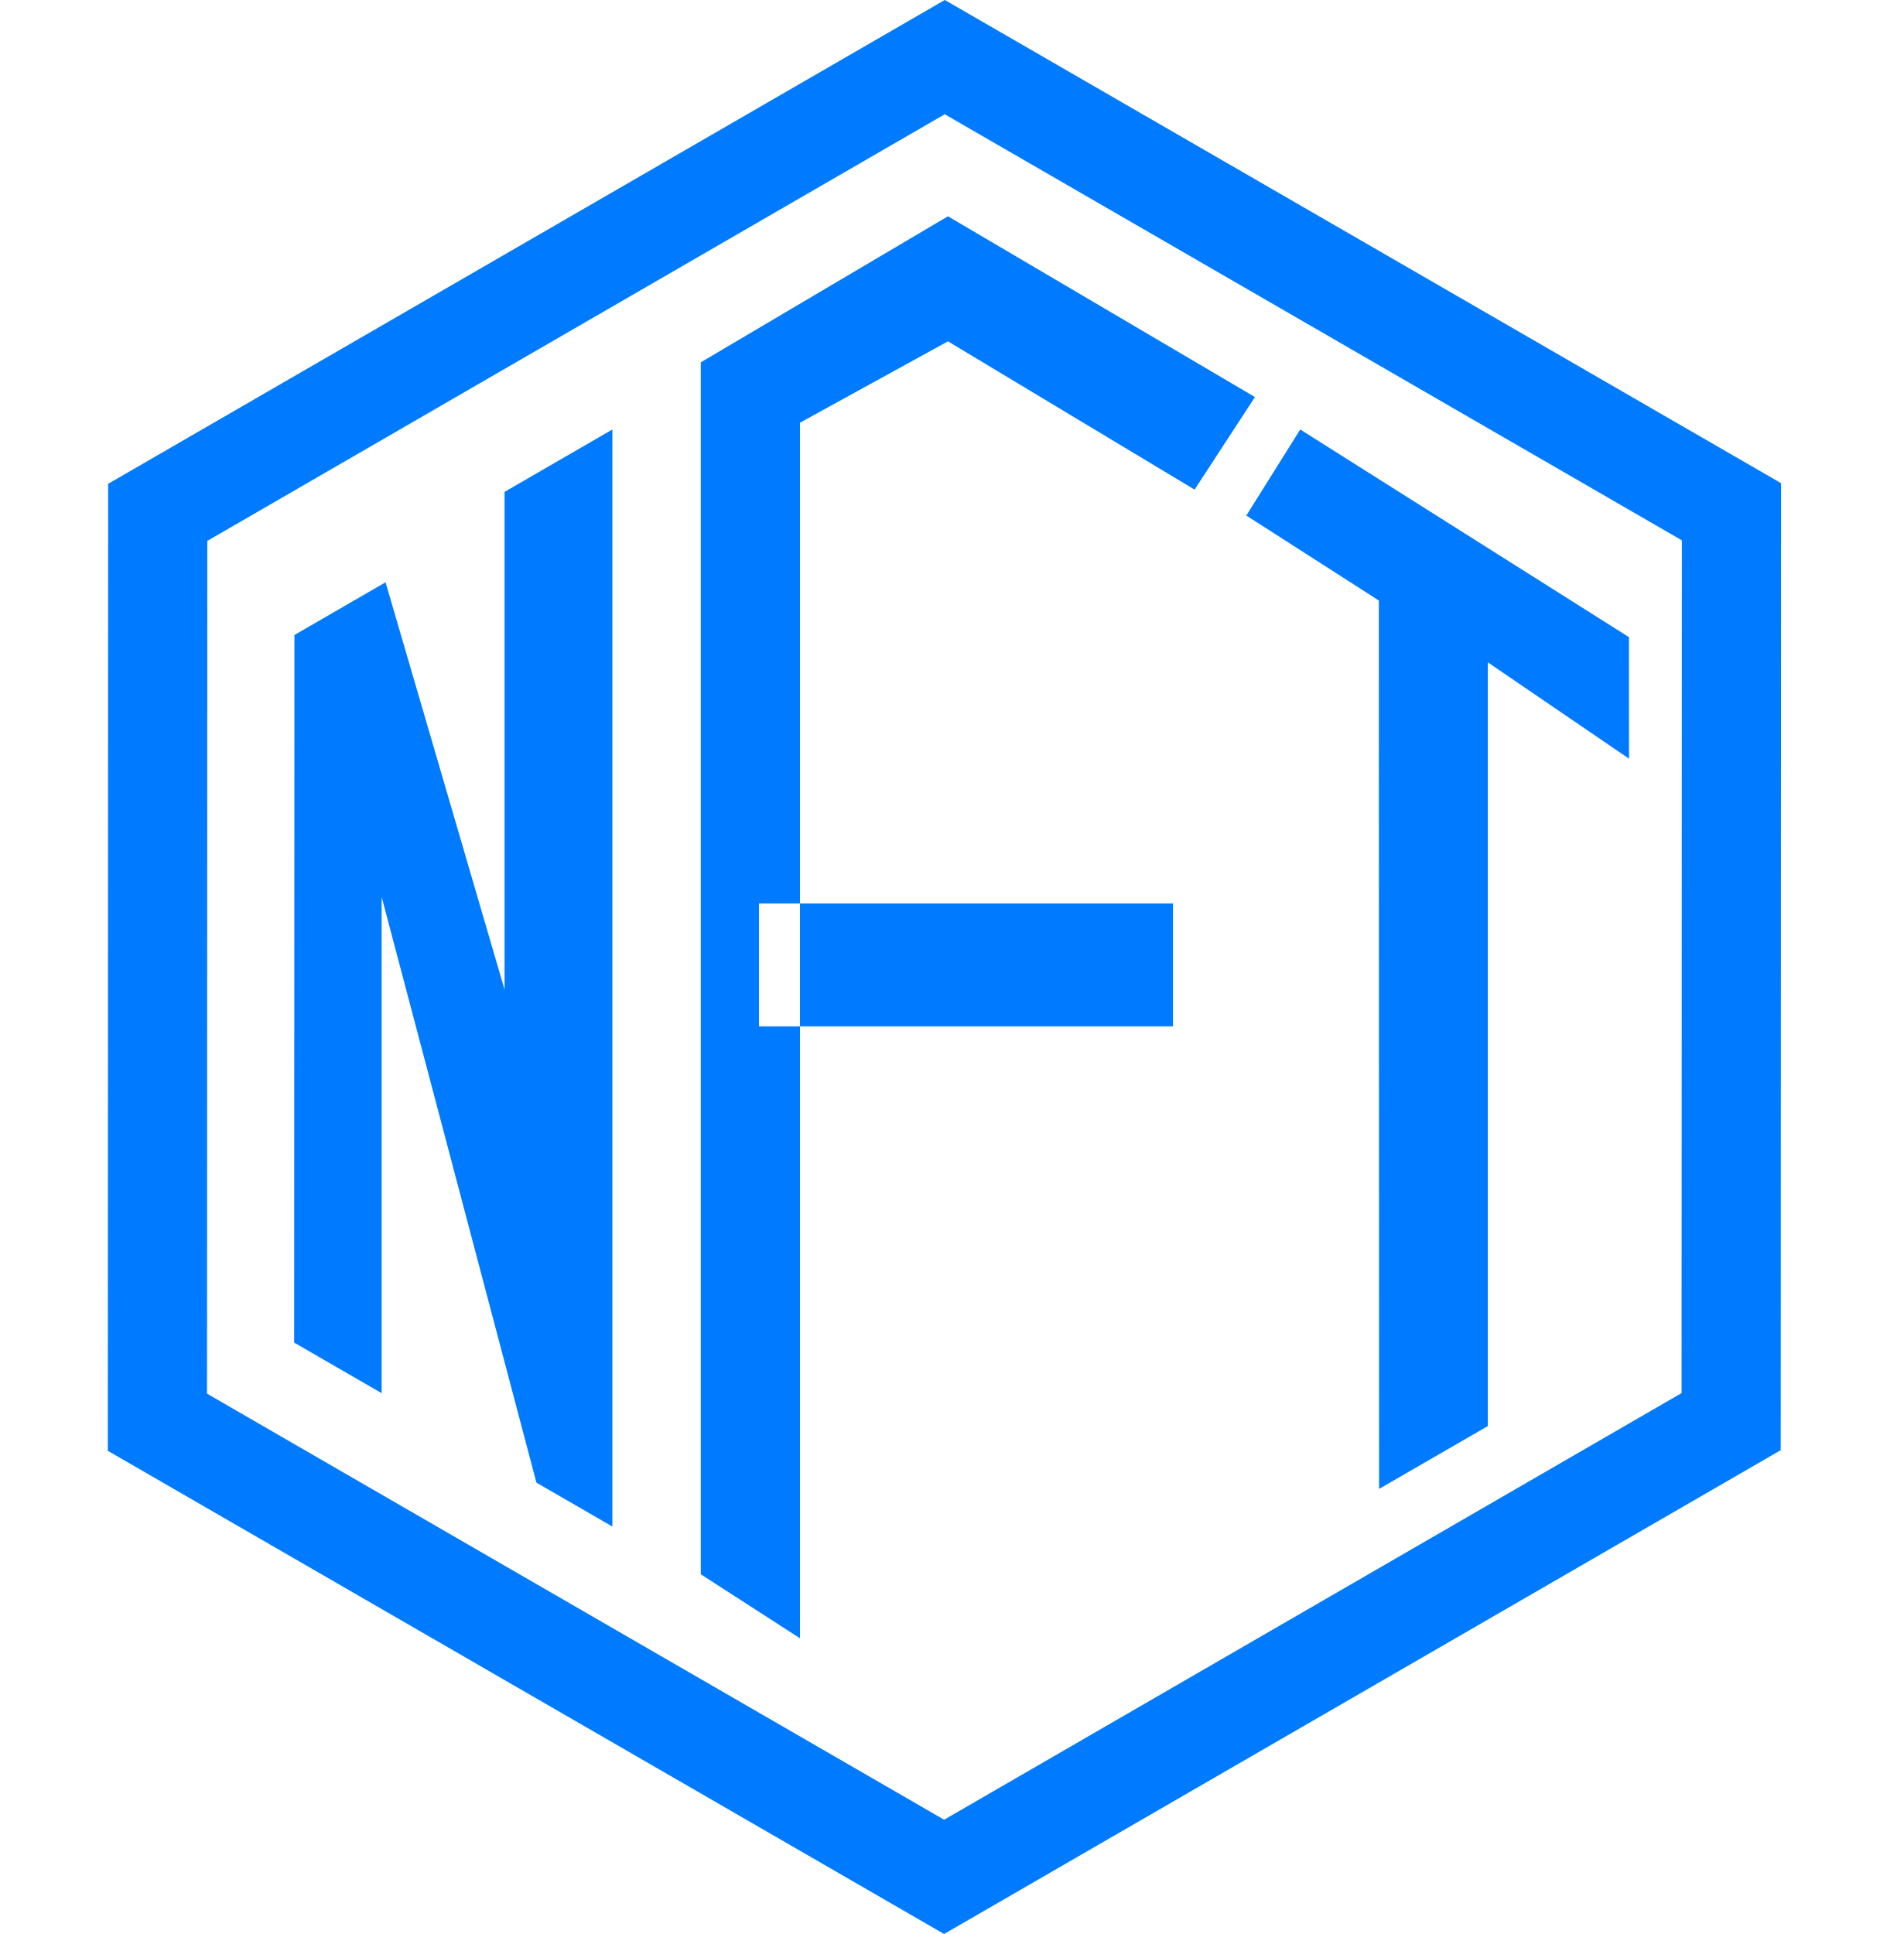
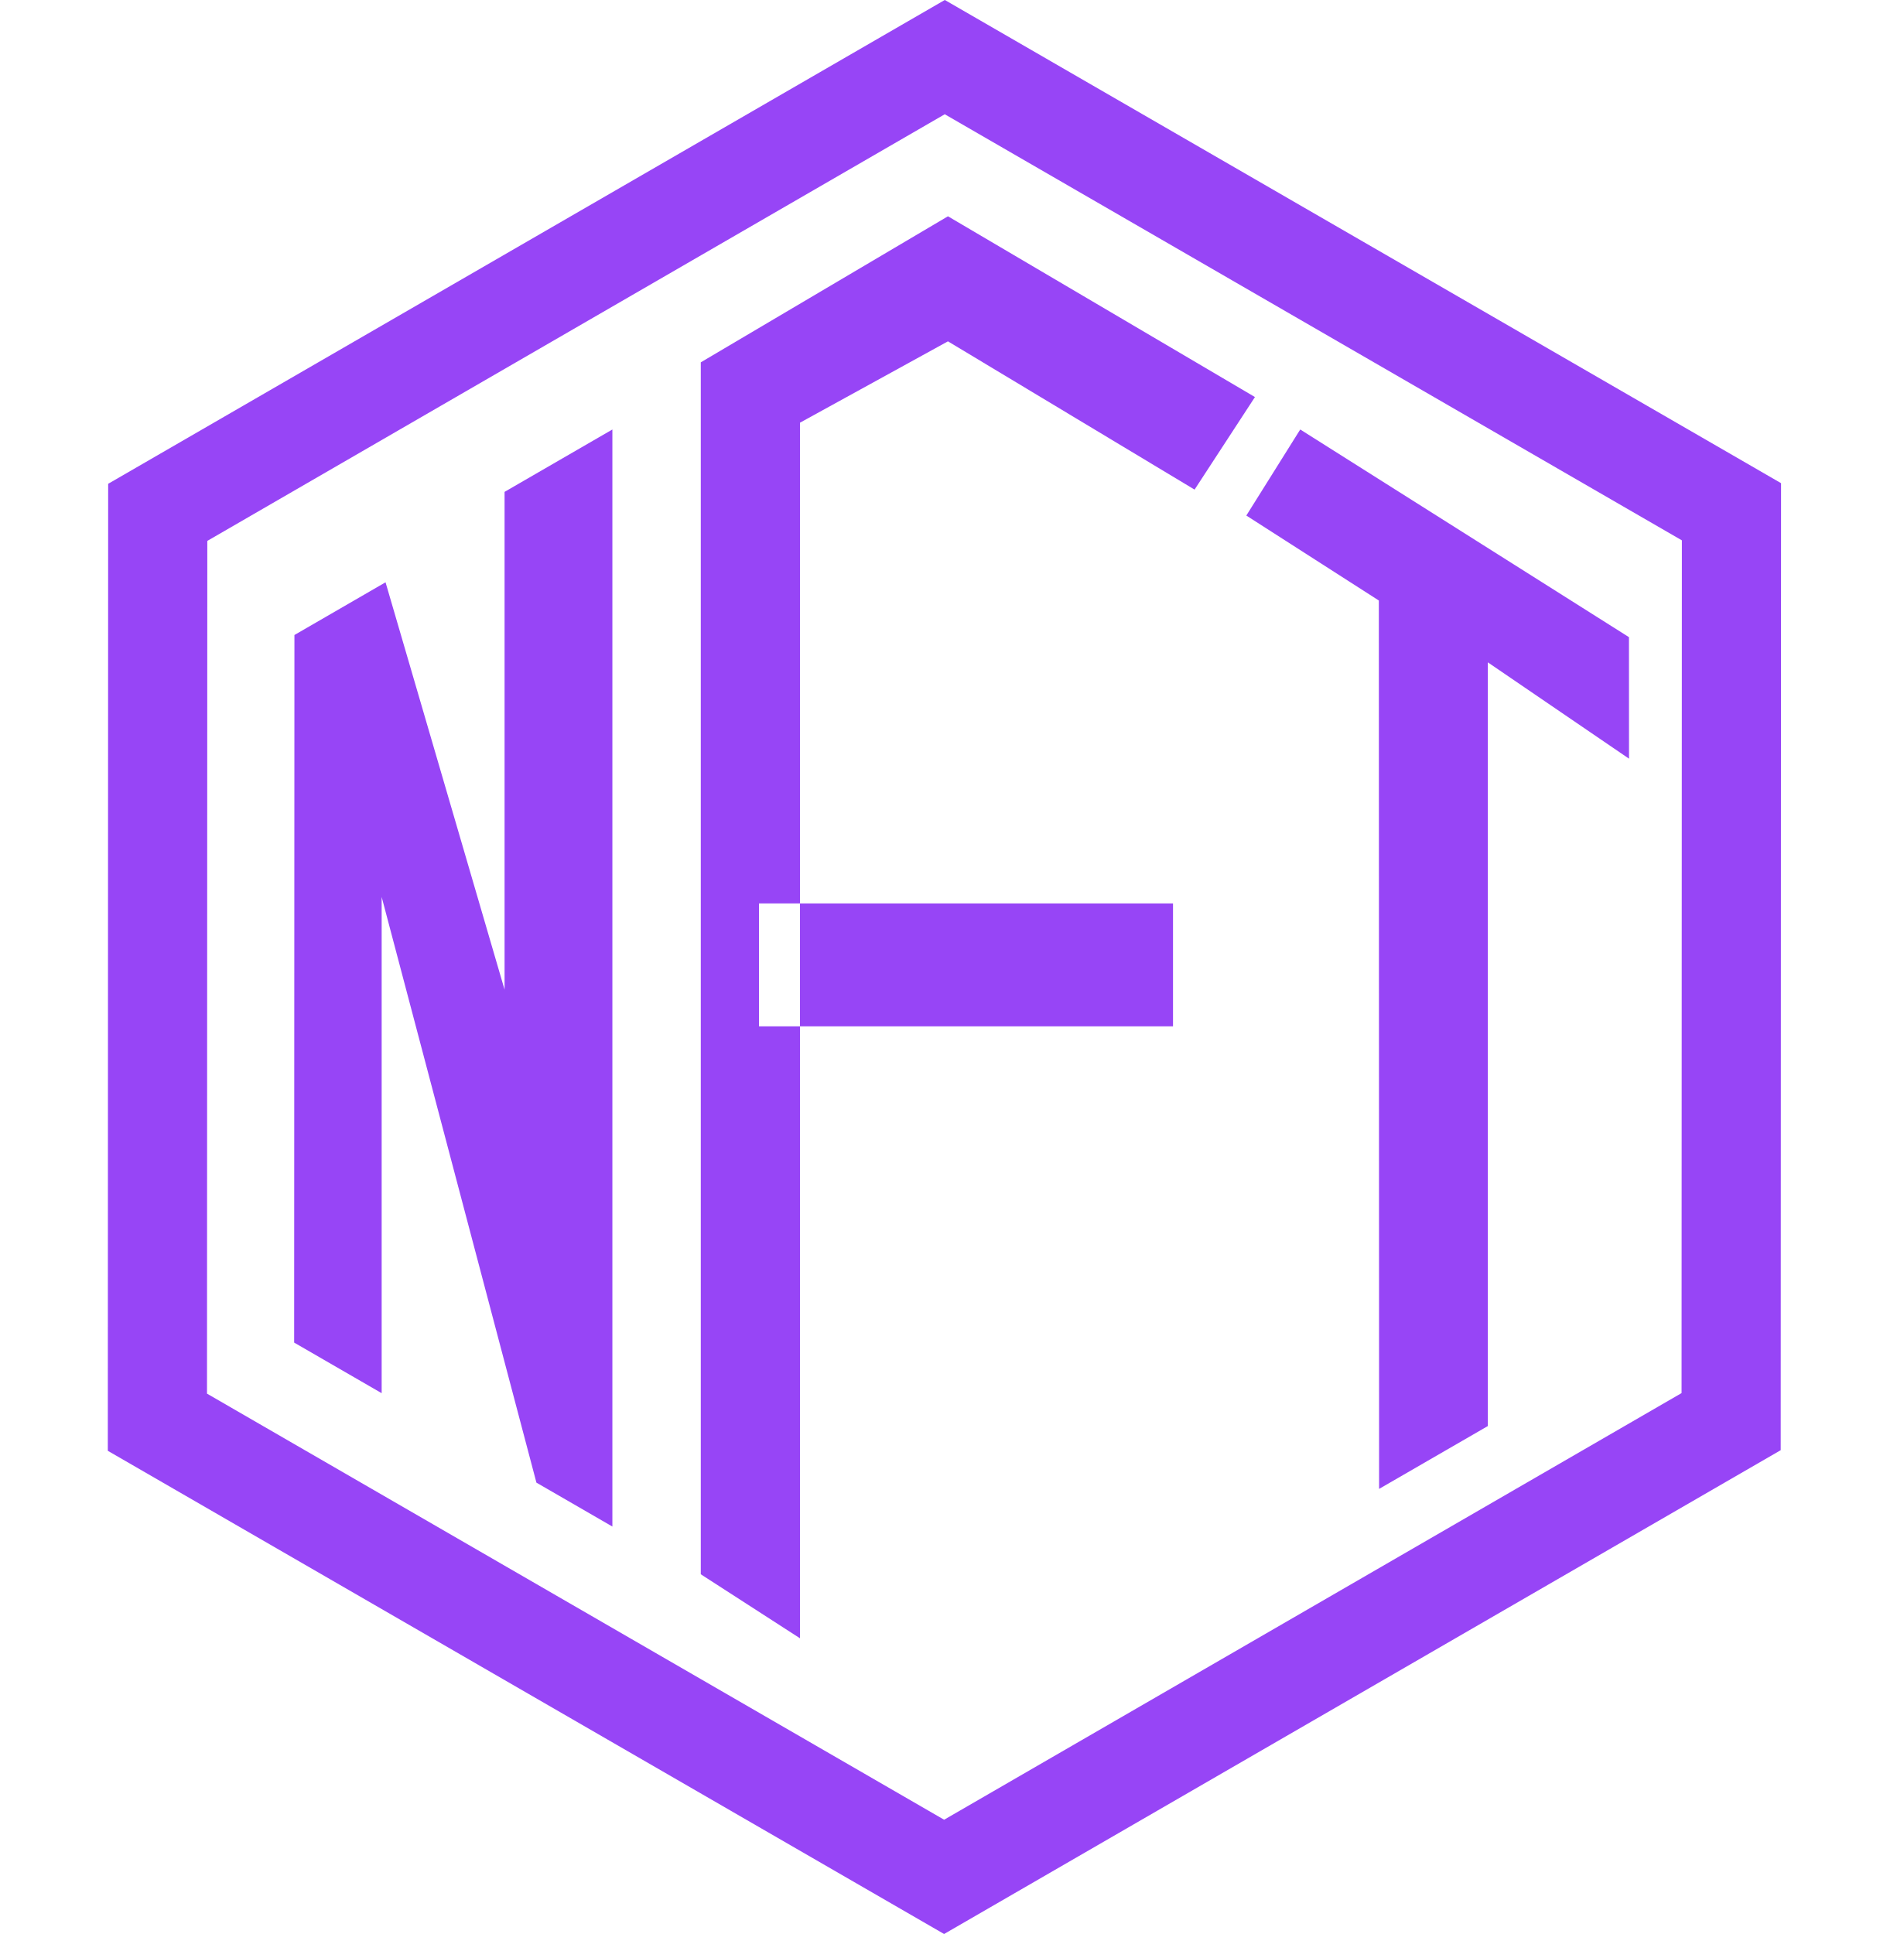
<svg xmlns="http://www.w3.org/2000/svg" width="883" height="897" viewBox="0 0 883 897">
-   <path fill-rule="evenodd" fill="#007bff" class="cls-1" d="M63.164,226.389l388-224.4L839,226.1l-0.166,448.5-388,224.4L63,674.892Zm45.981,26.484,342-197.878L793,252.619l-0.147,395.5L450.851,846,109,648.376Zm343.482-92.558L384,198.052V761.844l-46-29.686V170.052l114.627-67.737L595,186.152l-28,42.931ZM703,309.2V663.411l-50.428,29.152-0.118-412.045L591,241.111,616,201.2l152.454,96.316,0.025,56.362ZM261.775,689.655L190,418V648.162L149.417,624.7l0.129-328.183L191.8,272.071,247,461V230.132l50-28.93V710.018ZM365,421H557v57H365V421Z" transform="translate(-13 -2)" />
+   <path fill-rule="evenodd" fill="#9745F6" class="cls-1" d="M63.164,226.389l388-224.4L839,226.1l-0.166,448.5-388,224.4L63,674.892Zm45.981,26.484,342-197.878L793,252.619l-0.147,395.5L450.851,846,109,648.376Zm343.482-92.558L384,198.052V761.844l-46-29.686V170.052l114.627-67.737L595,186.152l-28,42.931ZM703,309.2V663.411l-50.428,29.152-0.118-412.045L591,241.111,616,201.2l152.454,96.316,0.025,56.362ZM261.775,689.655L190,418V648.162L149.417,624.7l0.129-328.183L191.8,272.071,247,461V230.132l50-28.93V710.018ZM365,421H557v57H365V421Z" transform="translate(-13 -2)" />
</svg>
